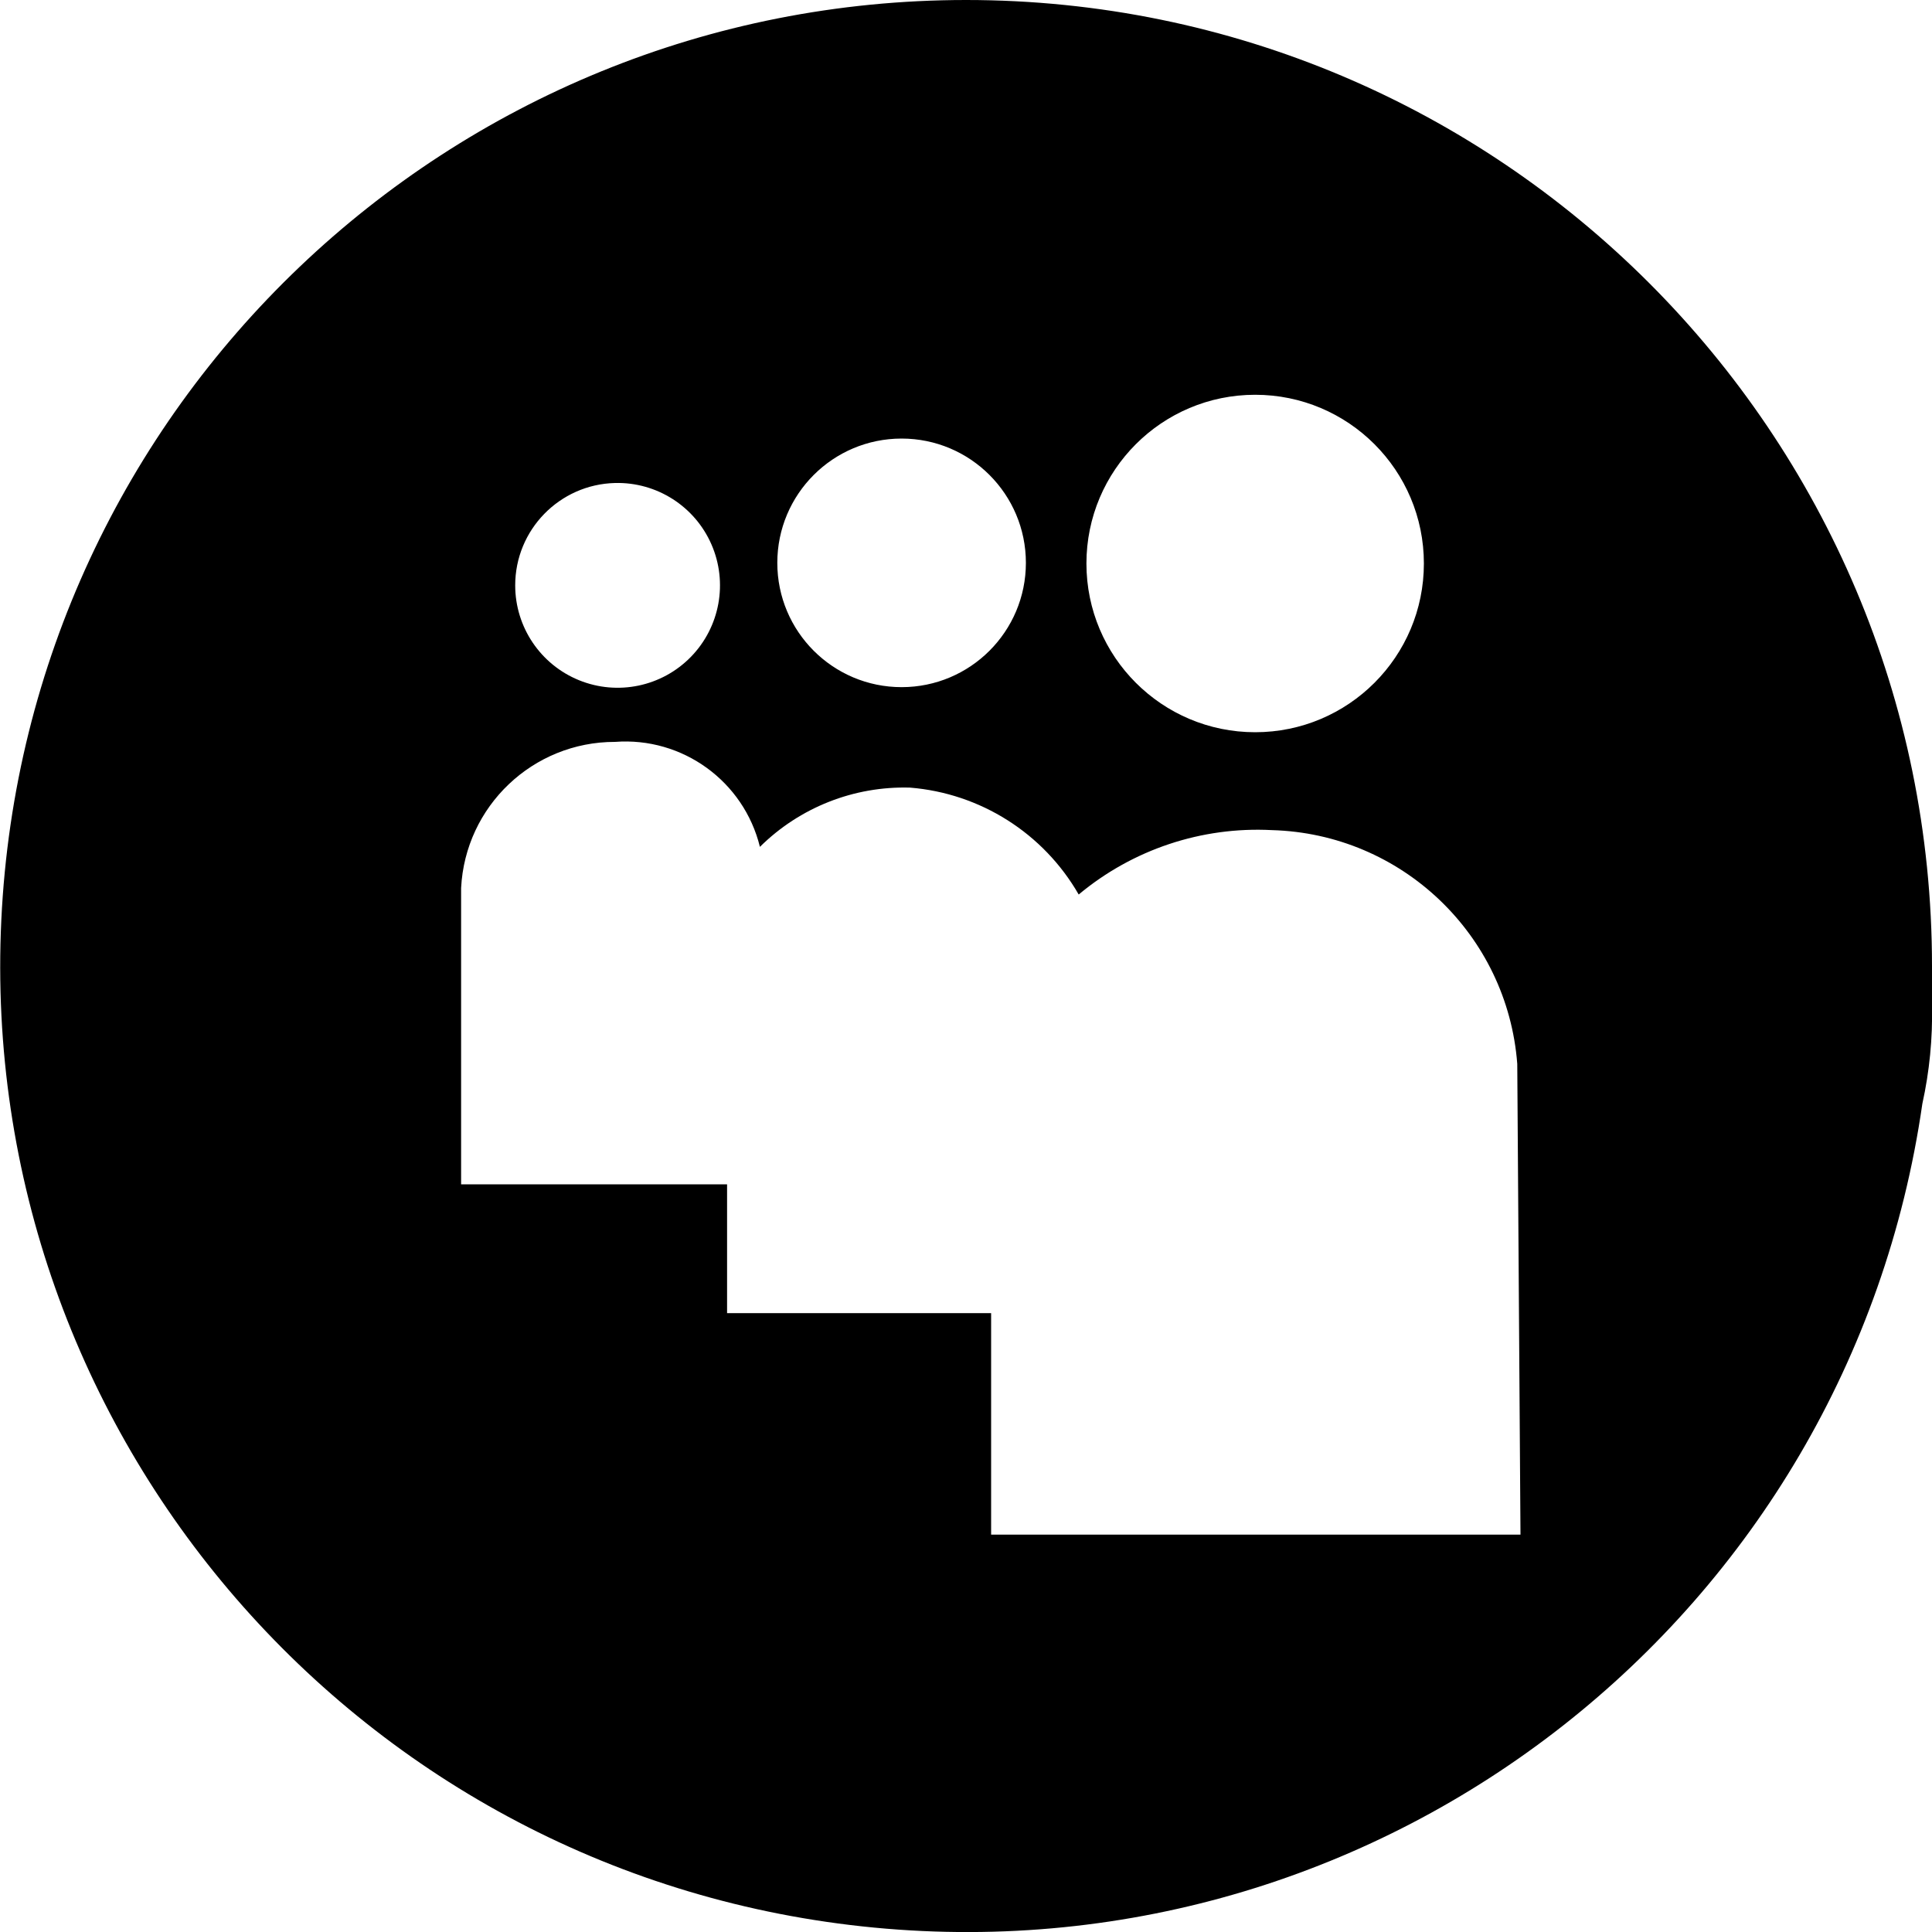
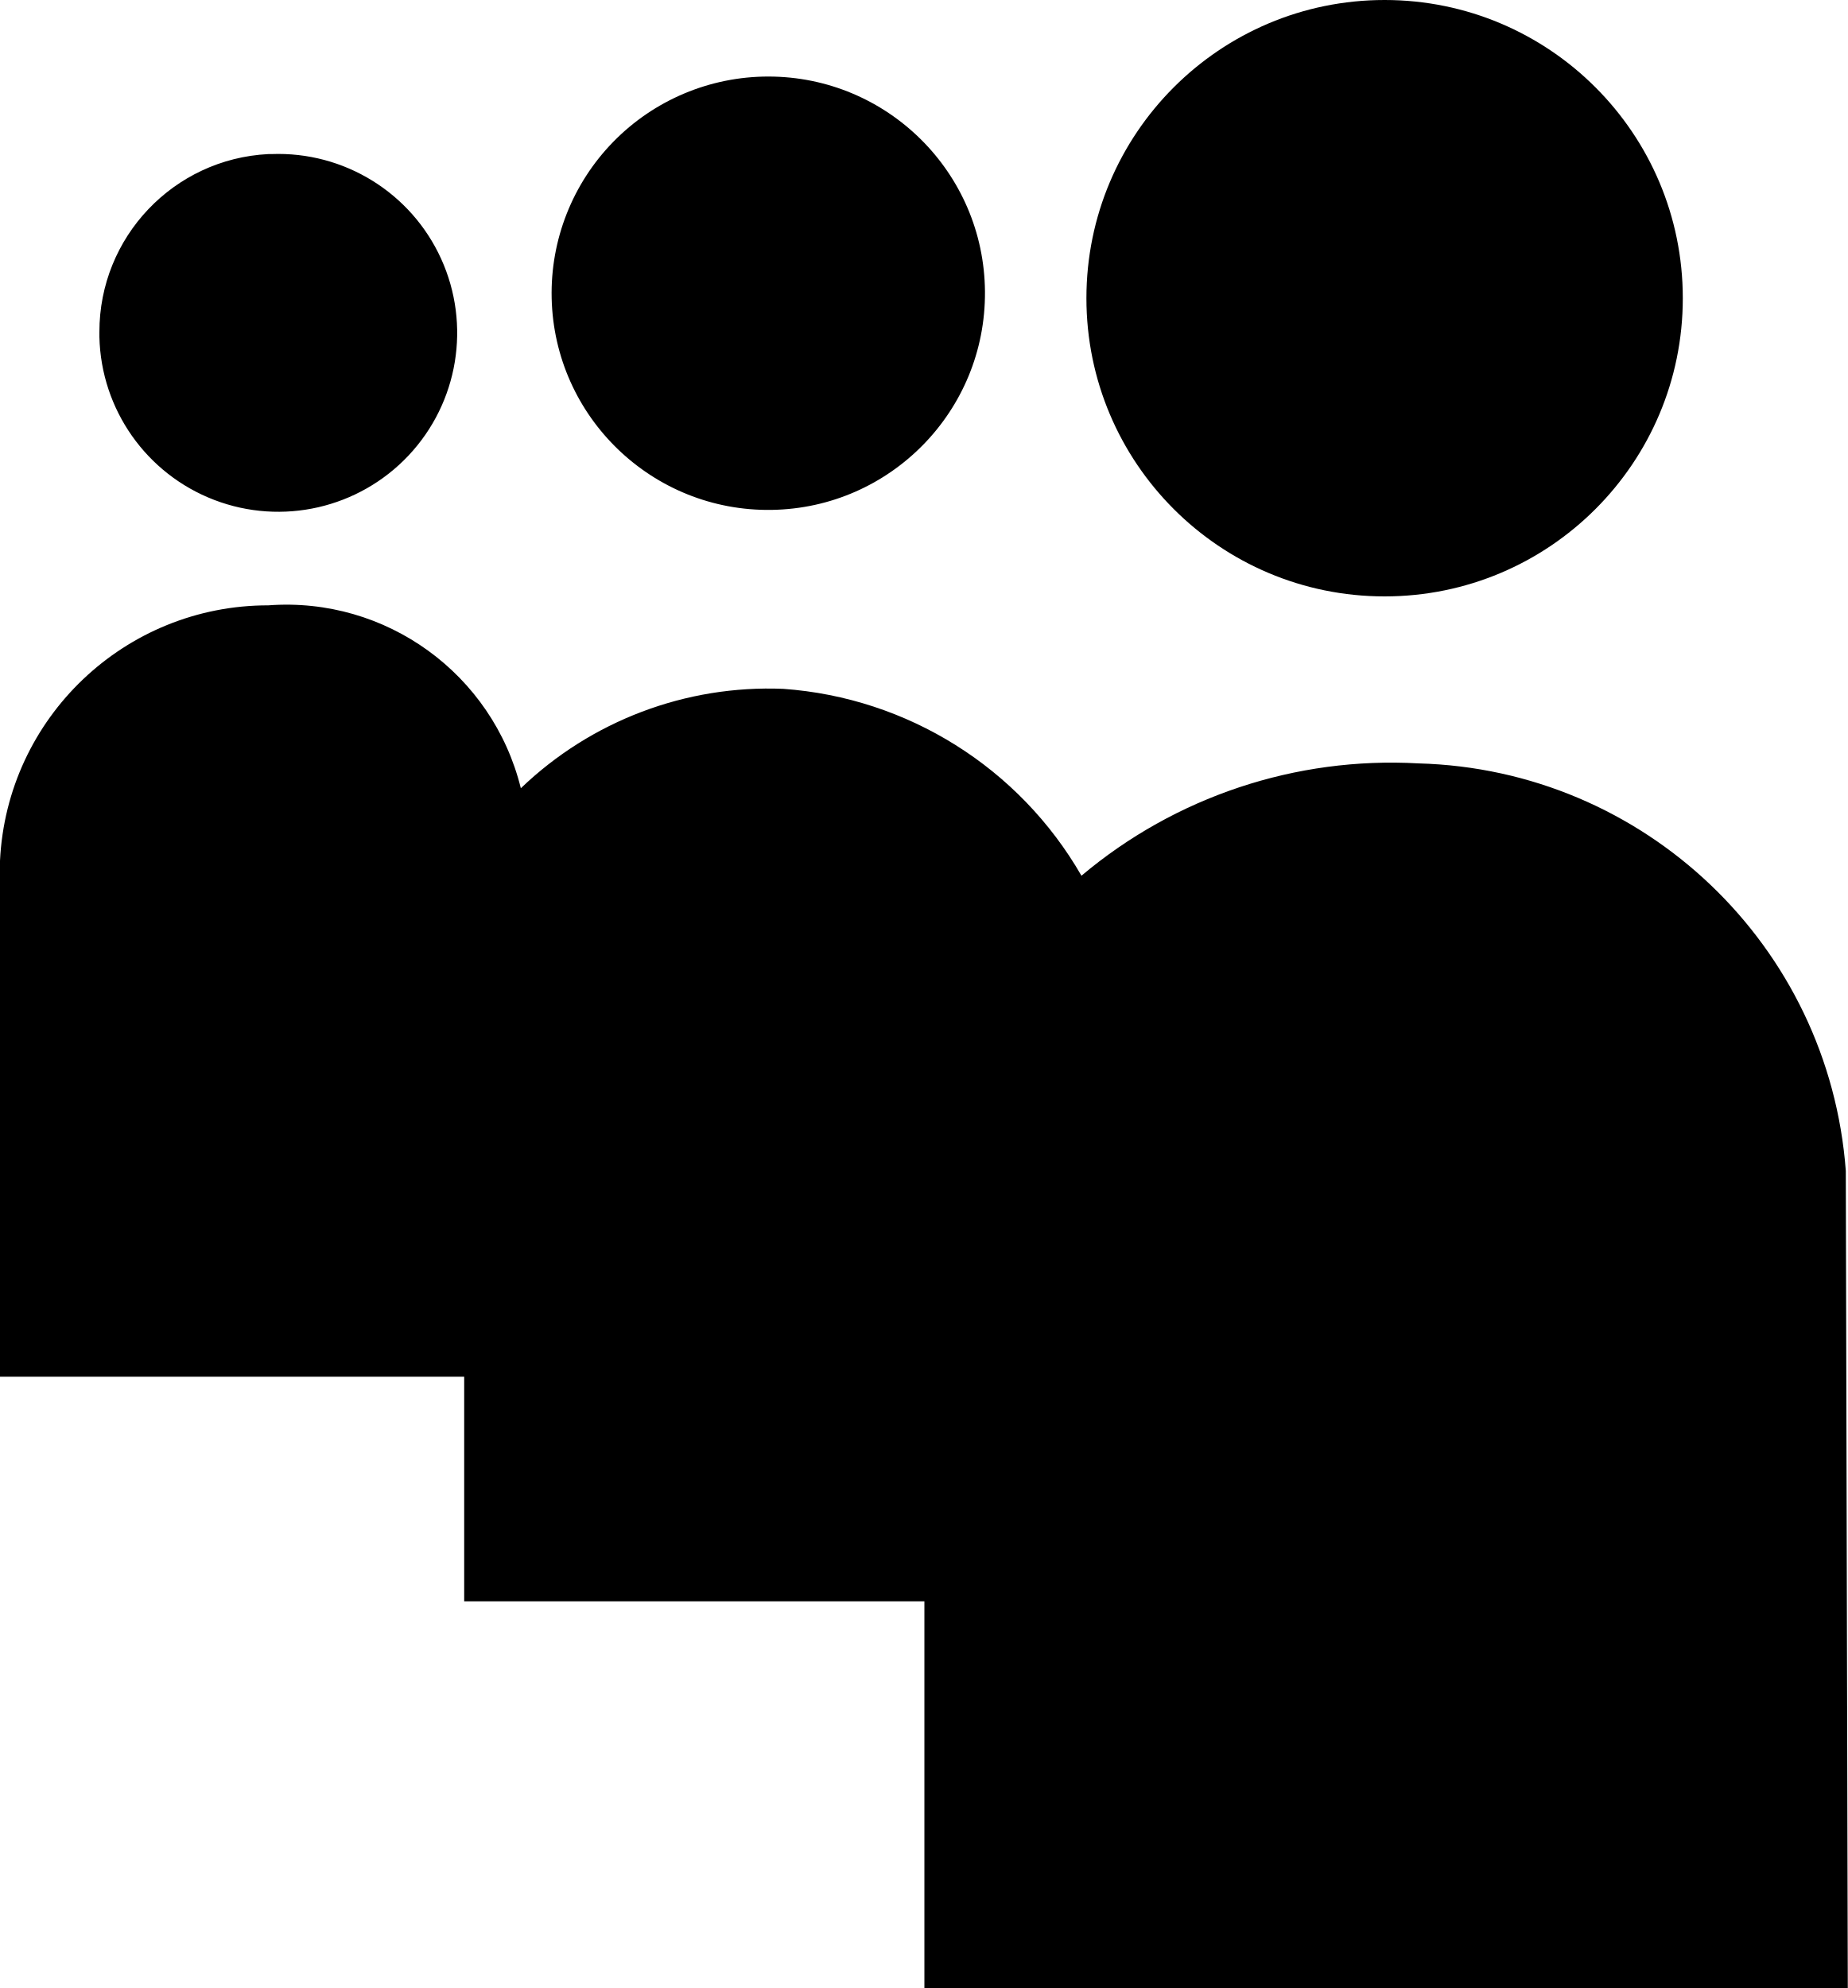
- <svg xmlns="http://www.w3.org/2000/svg" width="30" height="30" viewBox="0 0 30 30">
-   <path d="M15,0A15,15,0,1,0,29.85,17.14,6.46,6.46,0,0,0,30,15.61c0-.21,0-.41,0-.61A15,15,0,0,0,15,0Zm4.49,6.13a2.62,2.62,0,1,1-2.62,2.62A2.62,2.62,0,0,1,19.49,6.13ZM14,6.81a1.93,1.93,0,1,1-1.93,1.93A1.93,1.93,0,0,1,14,6.81ZM9.55,7.5A1.59,1.59,0,1,1,8,9.09,1.59,1.59,0,0,1,9.55,7.5ZM23.61,23.83H15.39V20.39h-4.1v-2H7.16V13.79a2.39,2.39,0,0,1,2.39-2.27,2.15,2.15,0,0,1,2.25,1.63,3.18,3.18,0,0,1,2.33-.92,3.33,3.33,0,0,1,2.62,1.66,4.33,4.33,0,0,1,3-1,3.93,3.93,0,0,1,3.81,3.63Z" />
+ <svg xmlns="http://www.w3.org/2000/svg" width="18.59" height="20" viewBox="0 0 18.59 20">
+   <path d="M13.93,0a3,3,0,1,1-3,3,3,3,0,0,1,3-3ZM7.73.77A2.18,2.18,0,1,1,5.55,3,2.18,2.18,0,0,1,7.73.77Zm-5,.78A1.8,1.8,0,1,1,1,3.39V3.34A1.79,1.79,0,0,1,2.7,1.55ZM18.59,20H9.3V16.11H4.67V13.85H0V8.66A2.7,2.7,0,0,1,2.7,6.09,2.43,2.43,0,0,1,5.24,7.93a3.6,3.6,0,0,1,2.64-1,3.77,3.77,0,0,1,3,1.88,4.84,4.84,0,0,1,3.39-1.13,4.43,4.43,0,0,1,4.3,4.1Z" />
</svg>
